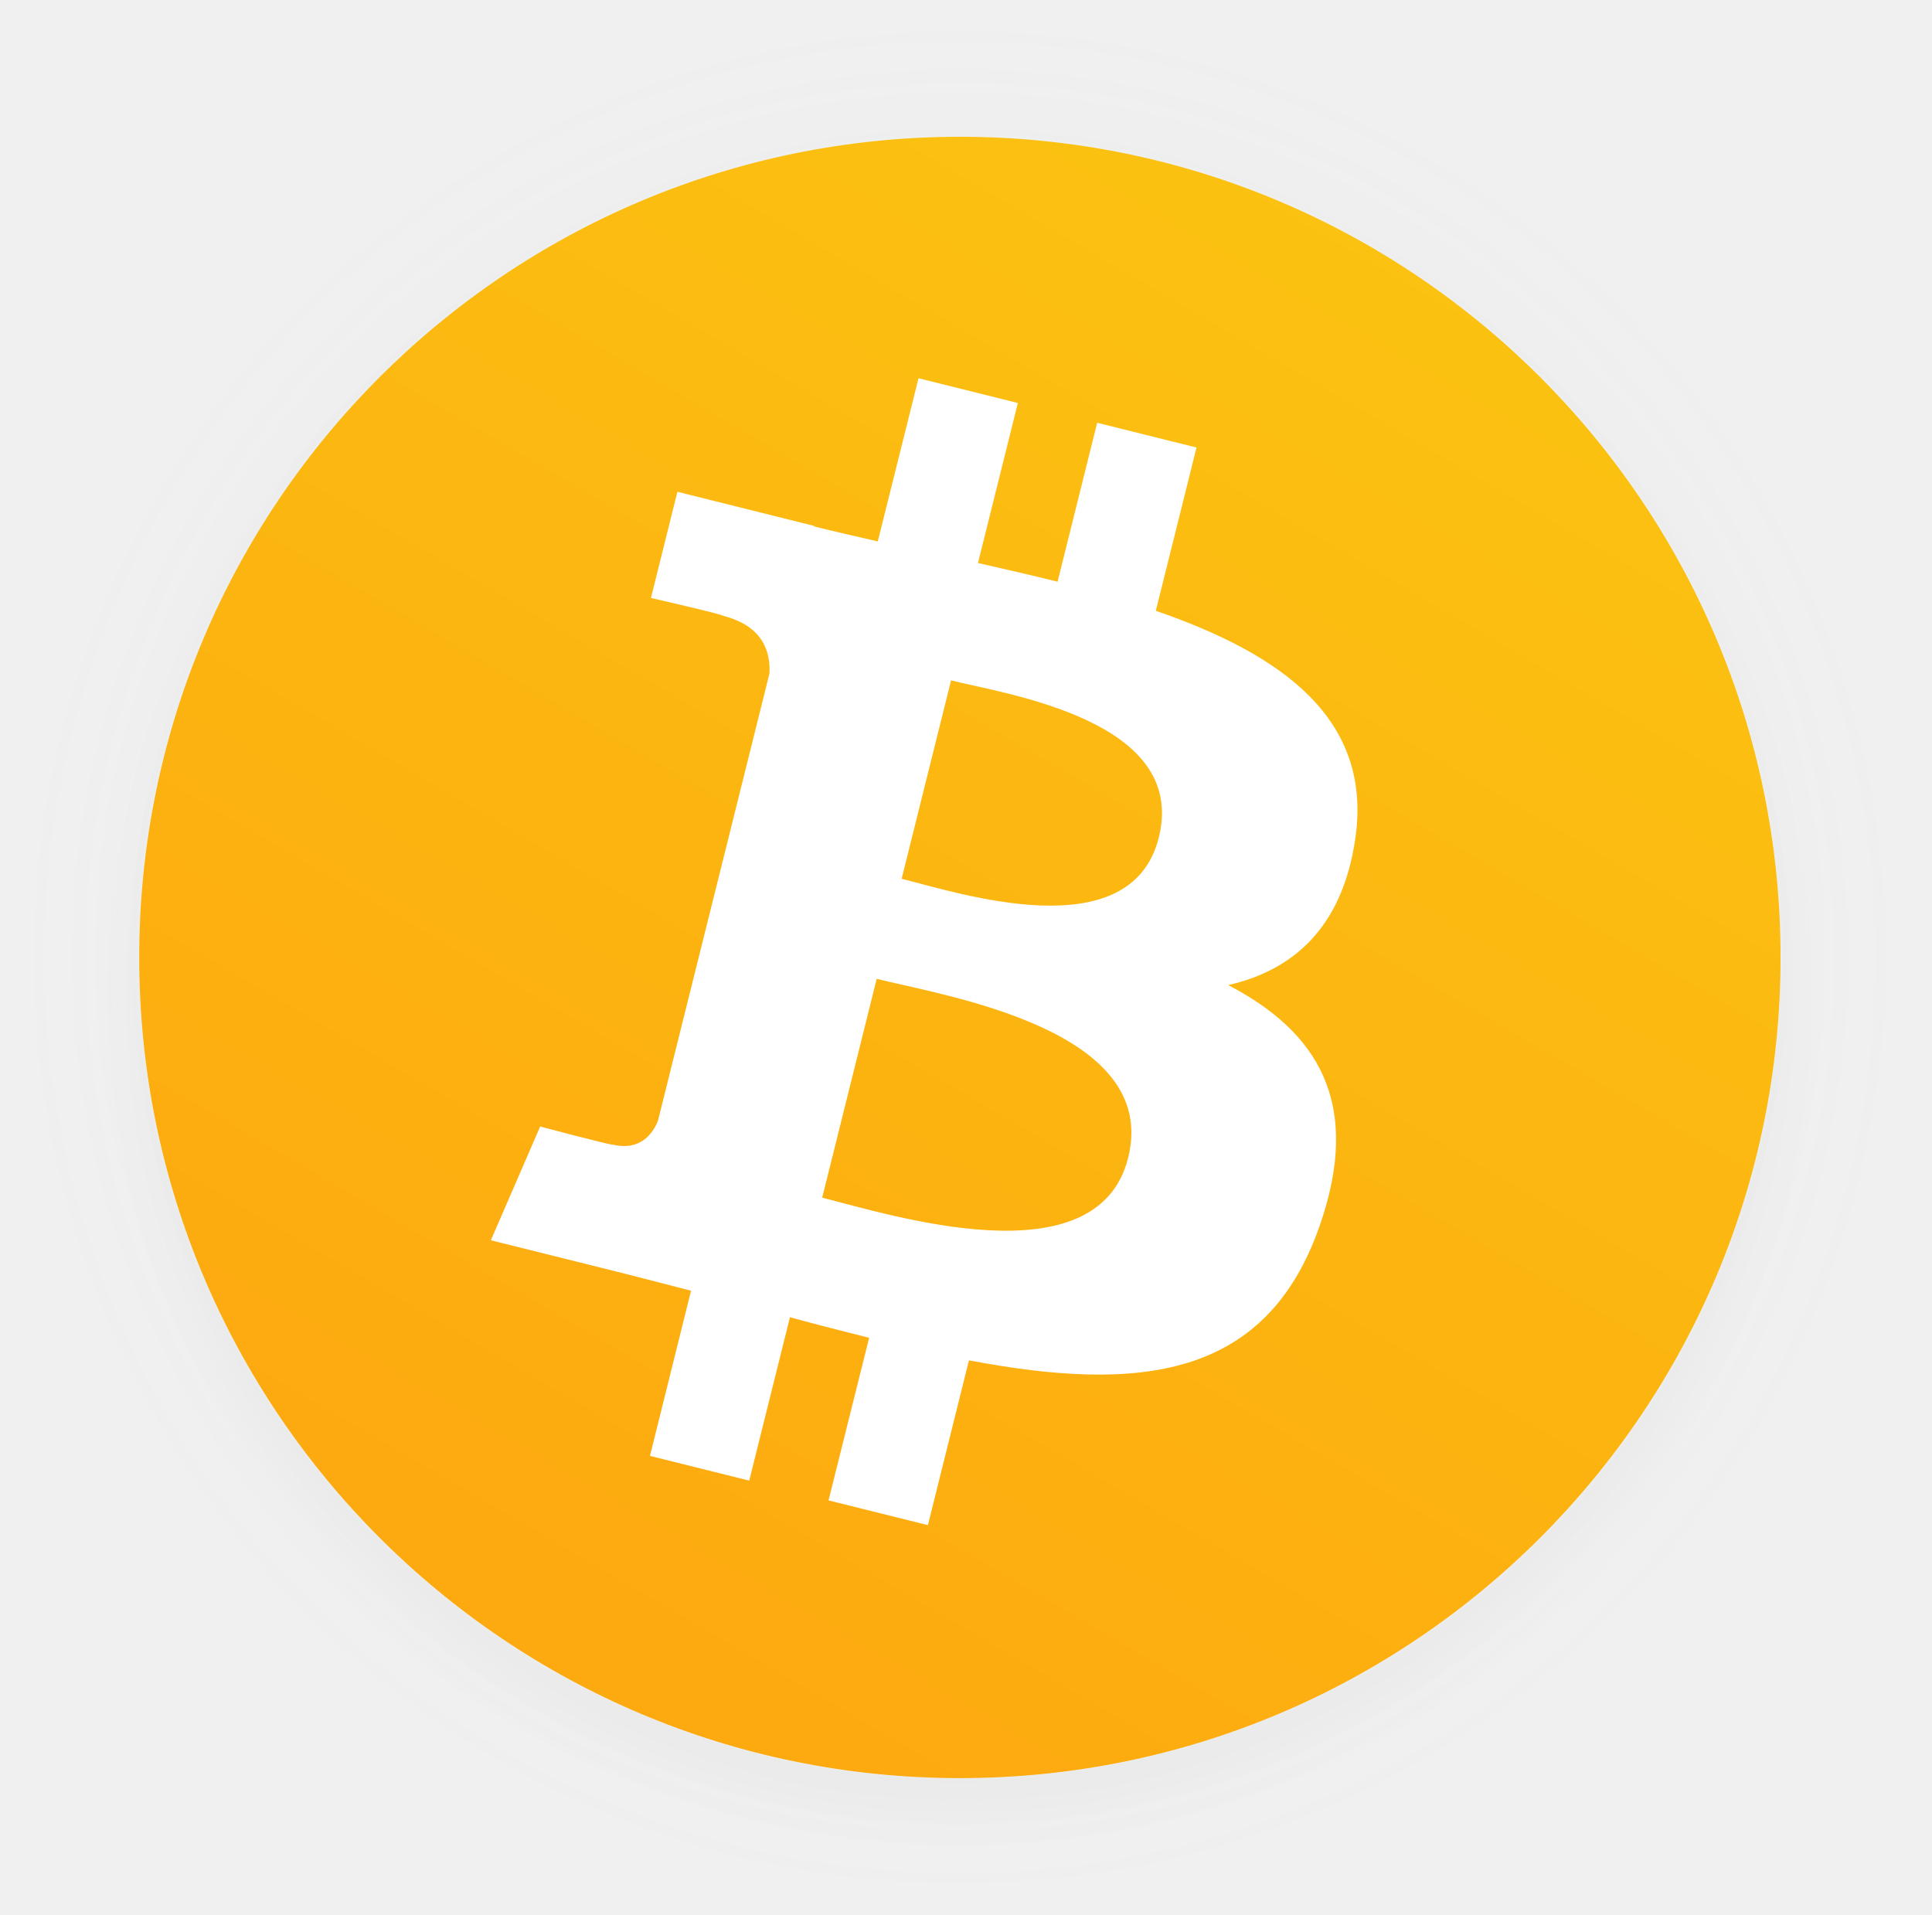
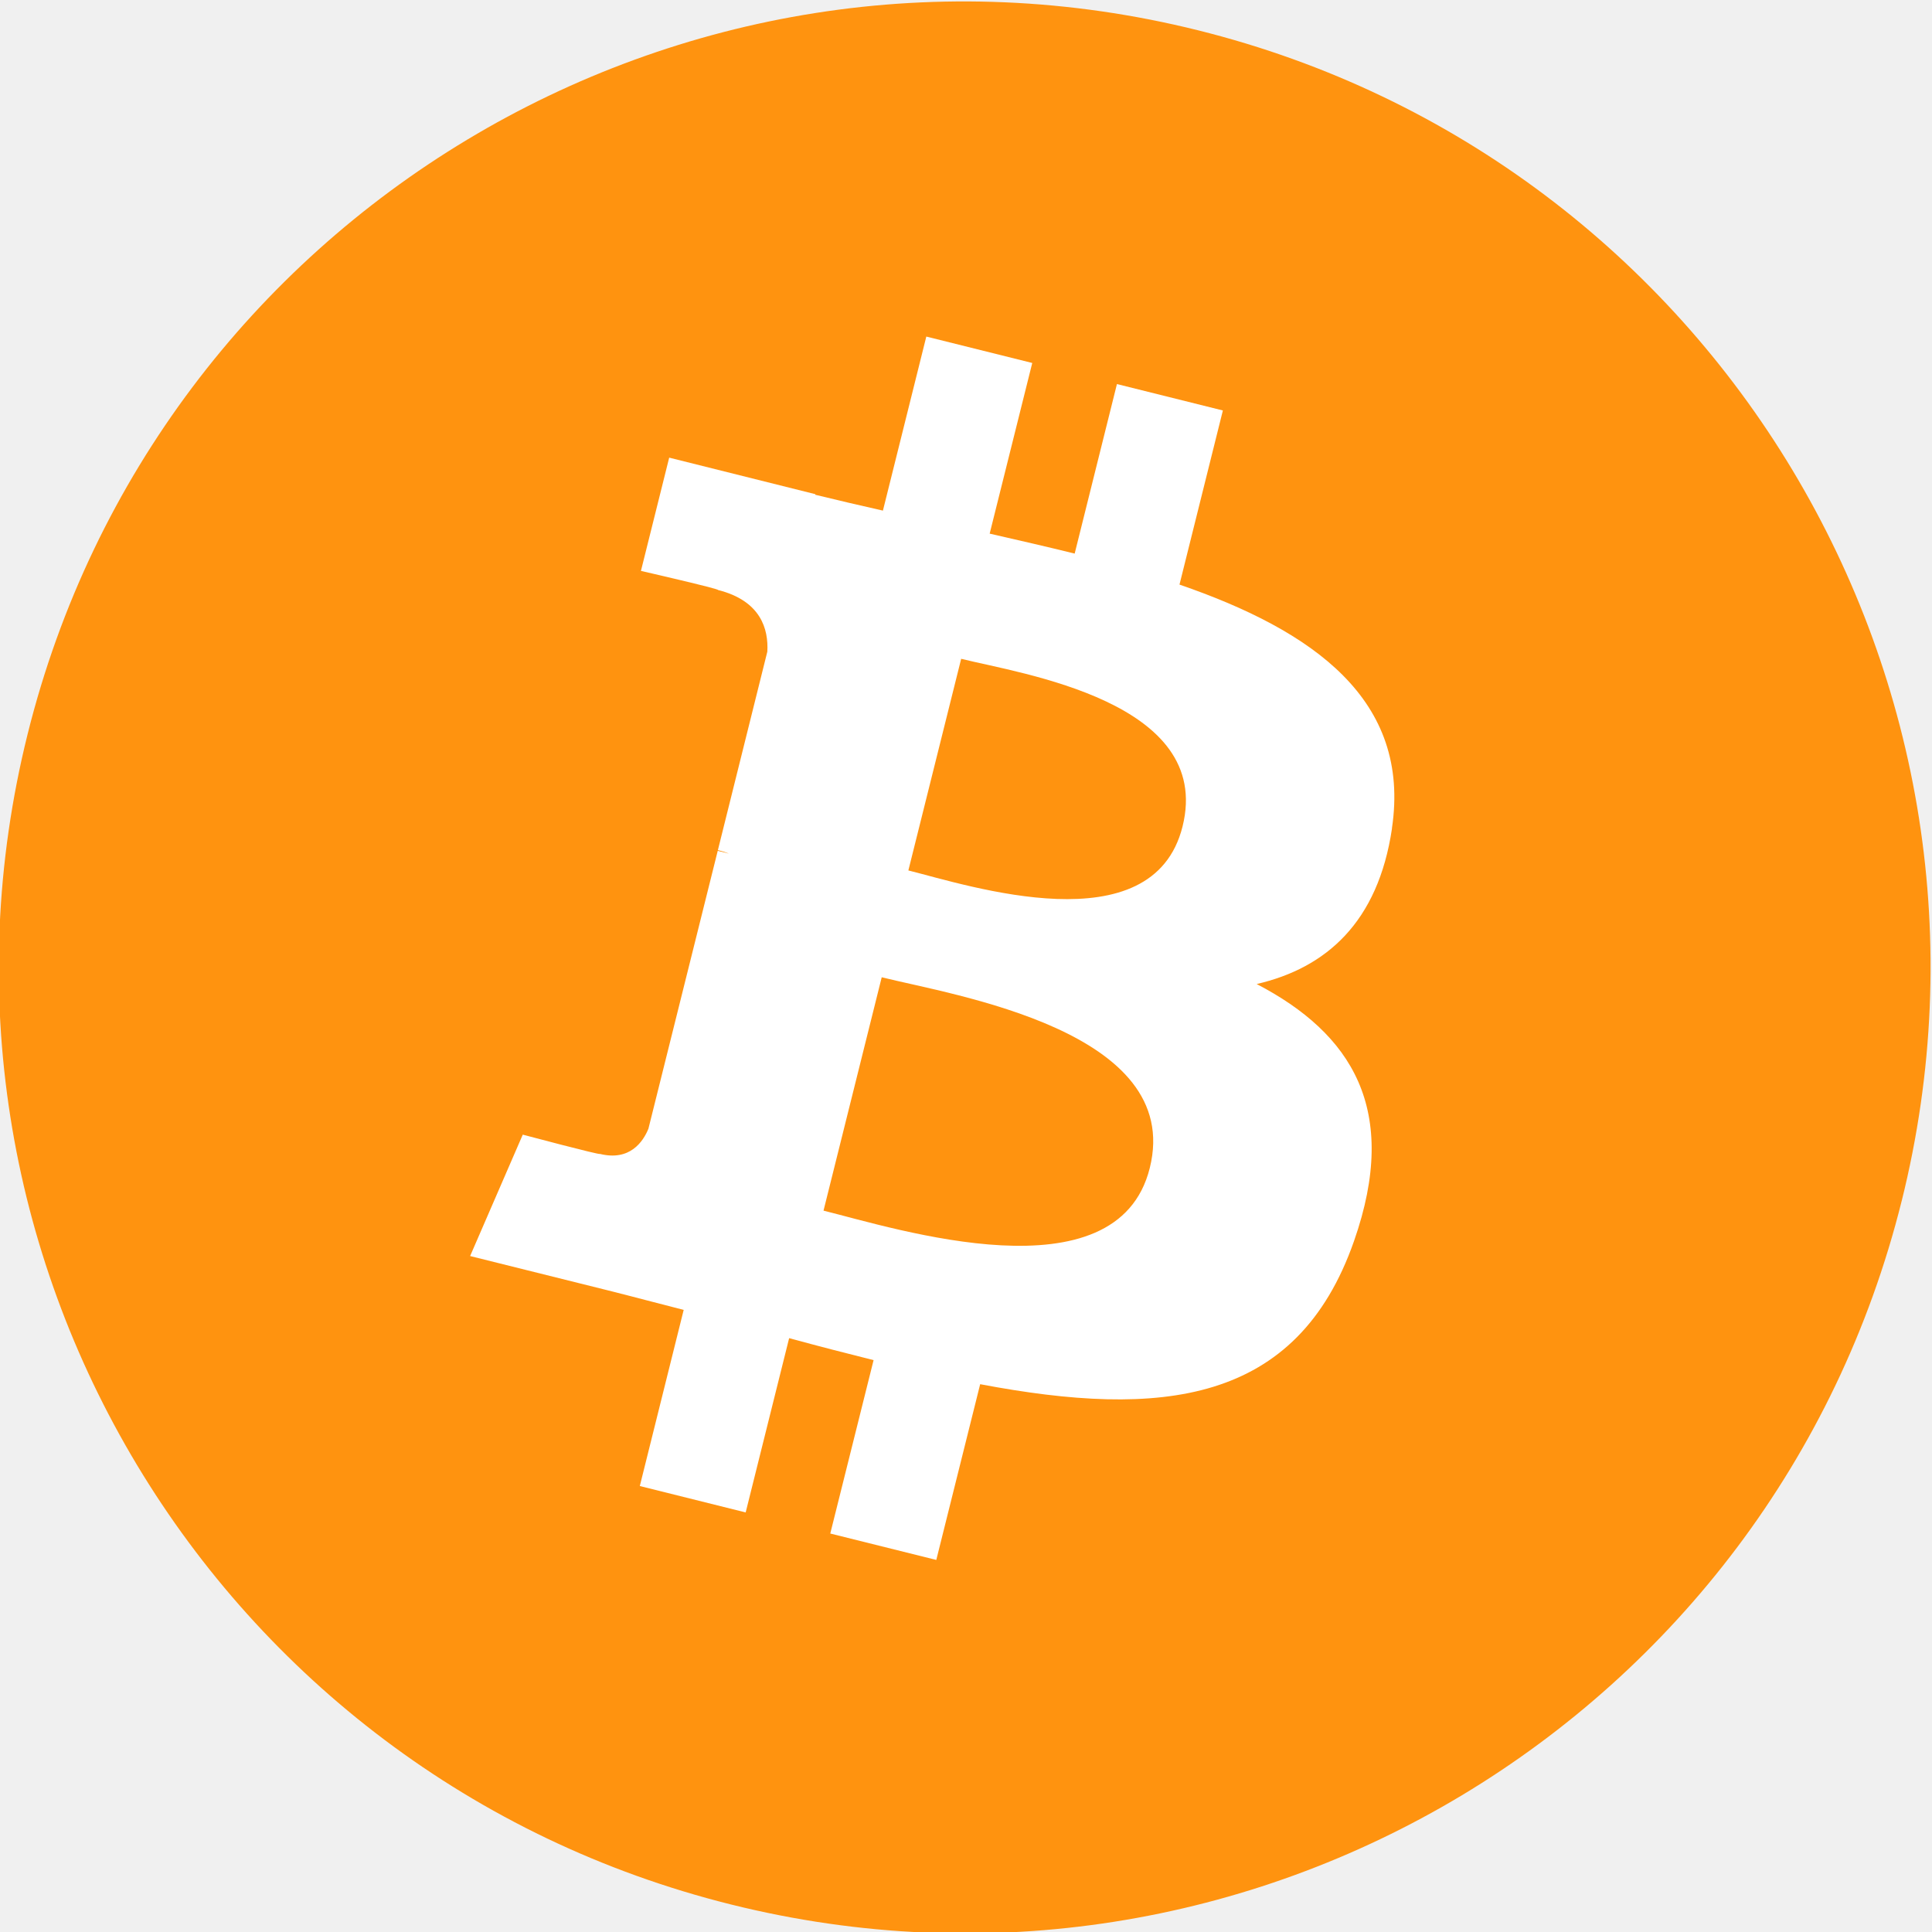
- <svg xmlns="http://www.w3.org/2000/svg" width="113" height="112" viewBox="0 0 113 112" fill="none">
-   <g filter="url(#filter0_dd_955_4337)">
-     <rect x="8.143" y="8" width="96" height="96" rx="48" fill="url(#paint0_linear_955_4337)" />
-     <path d="M79.264 49.09C80.317 42.042 74.949 38.255 67.603 35.726L69.983 26.175L64.172 24.727L61.856 34.024C60.33 33.644 58.76 33.283 57.201 32.93L59.533 23.571L53.722 22.124L51.34 31.666C50.076 31.377 48.832 31.094 47.627 30.794L47.634 30.765L39.62 28.764L38.073 34.973C38.073 34.973 42.387 35.96 42.293 36.02C44.65 36.607 45.075 38.163 45.003 39.398L42.292 50.278C42.457 50.319 42.664 50.38 42.895 50.472L42.282 50.319L38.481 65.561C38.193 66.275 37.464 67.347 35.817 66.941C35.875 67.025 31.594 65.889 31.594 65.889L28.709 72.542L36.276 74.427C37.683 74.778 39.062 75.147 40.418 75.494L38.016 85.153L43.822 86.6L46.203 77.044C47.786 77.474 49.325 77.87 50.835 78.246L48.461 87.756L54.272 89.203L56.673 79.565C66.584 81.44 74.045 80.683 77.178 71.716C79.706 64.498 77.054 60.331 71.838 57.617C75.64 56.747 78.503 54.251 79.264 49.09ZM65.985 67.714C64.188 74.93 52.033 71.033 48.089 70.051L51.278 57.251C55.22 58.241 67.86 60.189 65.985 67.714ZM67.777 48.984C66.141 55.551 56.019 52.213 52.736 51.399L55.626 39.796C58.912 40.614 69.487 42.139 67.777 48.984Z" fill="white" />
-     <path d="M42.366 50.025L43.229 50.24L43.071 50.878L42.207 50.663L42.366 50.025Z" fill="white" />
+ <svg xmlns="http://www.w3.org/2000/svg" width="24" height="24" viewBox="0 0 24 24" fill="none">
+   <g clip-path="url(#clip0_6565_100)">
+     <path d="M23.623 14.92C22.02 21.349 15.509 25.261 9.08 23.658C2.653 22.056 -1.259 15.544 0.344 9.116C1.946 2.687 8.457 -1.226 14.885 0.377C21.314 1.979 25.226 8.492 23.623 14.921L23.623 14.92H23.623Z" fill="#FF930F" />
+     <path d="M17.291 10.29C17.53 8.693 16.315 7.835 14.652 7.262L15.191 5.099L13.875 4.771L13.35 6.877C13.003 6.791 12.648 6.71 12.294 6.629L12.823 4.509L11.507 4.181L10.968 6.343C10.681 6.278 10.4 6.213 10.127 6.146L10.129 6.139L8.313 5.685L7.962 7.092C7.962 7.092 8.939 7.316 8.919 7.329C9.452 7.463 9.548 7.816 9.532 8.095L8.918 10.56C8.955 10.569 9.002 10.582 9.055 10.604C9.011 10.593 8.964 10.581 8.916 10.569L8.055 14.021C7.989 14.183 7.824 14.427 7.451 14.334C7.464 14.353 6.494 14.095 6.494 14.095L5.84 15.603L7.554 16.03C7.873 16.11 8.185 16.194 8.493 16.272L7.948 18.46L9.263 18.788L9.803 16.623C10.162 16.721 10.511 16.811 10.852 16.896L10.314 19.05L11.631 19.378L12.176 17.195C14.421 17.62 16.11 17.448 16.82 15.417C17.393 13.782 16.792 12.839 15.611 12.224C16.471 12.025 17.119 11.46 17.292 10.29L17.292 10.29L17.291 10.29ZM14.283 14.509C13.876 16.144 11.123 15.26 10.23 15.039L10.953 12.14C11.846 12.363 14.708 12.804 14.283 14.509H14.283ZM14.69 10.267C14.319 11.754 12.027 10.998 11.284 10.813L11.94 8.184C12.683 8.369 15.077 8.715 14.69 10.267H14.69Z" fill="white" />
  </g>
  <defs>
-     <filter id="filter0_dd_955_4337" x="0.143" y="0" width="112" height="112" filterUnits="userSpaceOnUse" color-interpolation-filters="sRGB">
-       <feFlood flood-opacity="0" result="BackgroundImageFix" />
-       <feColorMatrix in="SourceAlpha" type="matrix" values="0 0 0 0 0 0 0 0 0 0 0 0 0 0 0 0 0 0 127 0" result="hardAlpha" />
-       <feOffset />
-       <feGaussianBlur stdDeviation="4" />
-       <feComposite in2="hardAlpha" operator="out" />
-       <feColorMatrix type="matrix" values="0 0 0 0 0.716 0 0 0 0 0.729 0 0 0 0 0.75 0 0 0 0.04 0" />
-       <feBlend mode="normal" in2="BackgroundImageFix" result="effect1_dropShadow_955_4337" />
-       <feColorMatrix in="SourceAlpha" type="matrix" values="0 0 0 0 0 0 0 0 0 0 0 0 0 0 0 0 0 0 127 0" result="hardAlpha" />
-       <feOffset dy="2" />
-       <feGaussianBlur stdDeviation="1.5" />
-       <feComposite in2="hardAlpha" operator="out" />
-       <feColorMatrix type="matrix" values="0 0 0 0 0 0 0 0 0 0 0 0 0 0 0 0 0 0 0.02 0" />
-       <feBlend mode="normal" in2="effect1_dropShadow_955_4337" result="effect2_dropShadow_955_4337" />
-       <feBlend mode="normal" in="SourceGraphic" in2="effect2_dropShadow_955_4337" result="shape" />
-     </filter>
-     <linearGradient id="paint0_linear_955_4337" x1="-8.439" y1="171.2" x2="86.688" y2="8" gradientUnits="userSpaceOnUse">
-       <stop stop-color="#FF930F" />
-       <stop offset="1" stop-color="#FBC411" />
-     </linearGradient>
+     <clipPath id="clip0_6565_100">
+       <rect width="24" height="24" fill="white" />
+     </clipPath>
  </defs>
</svg>
